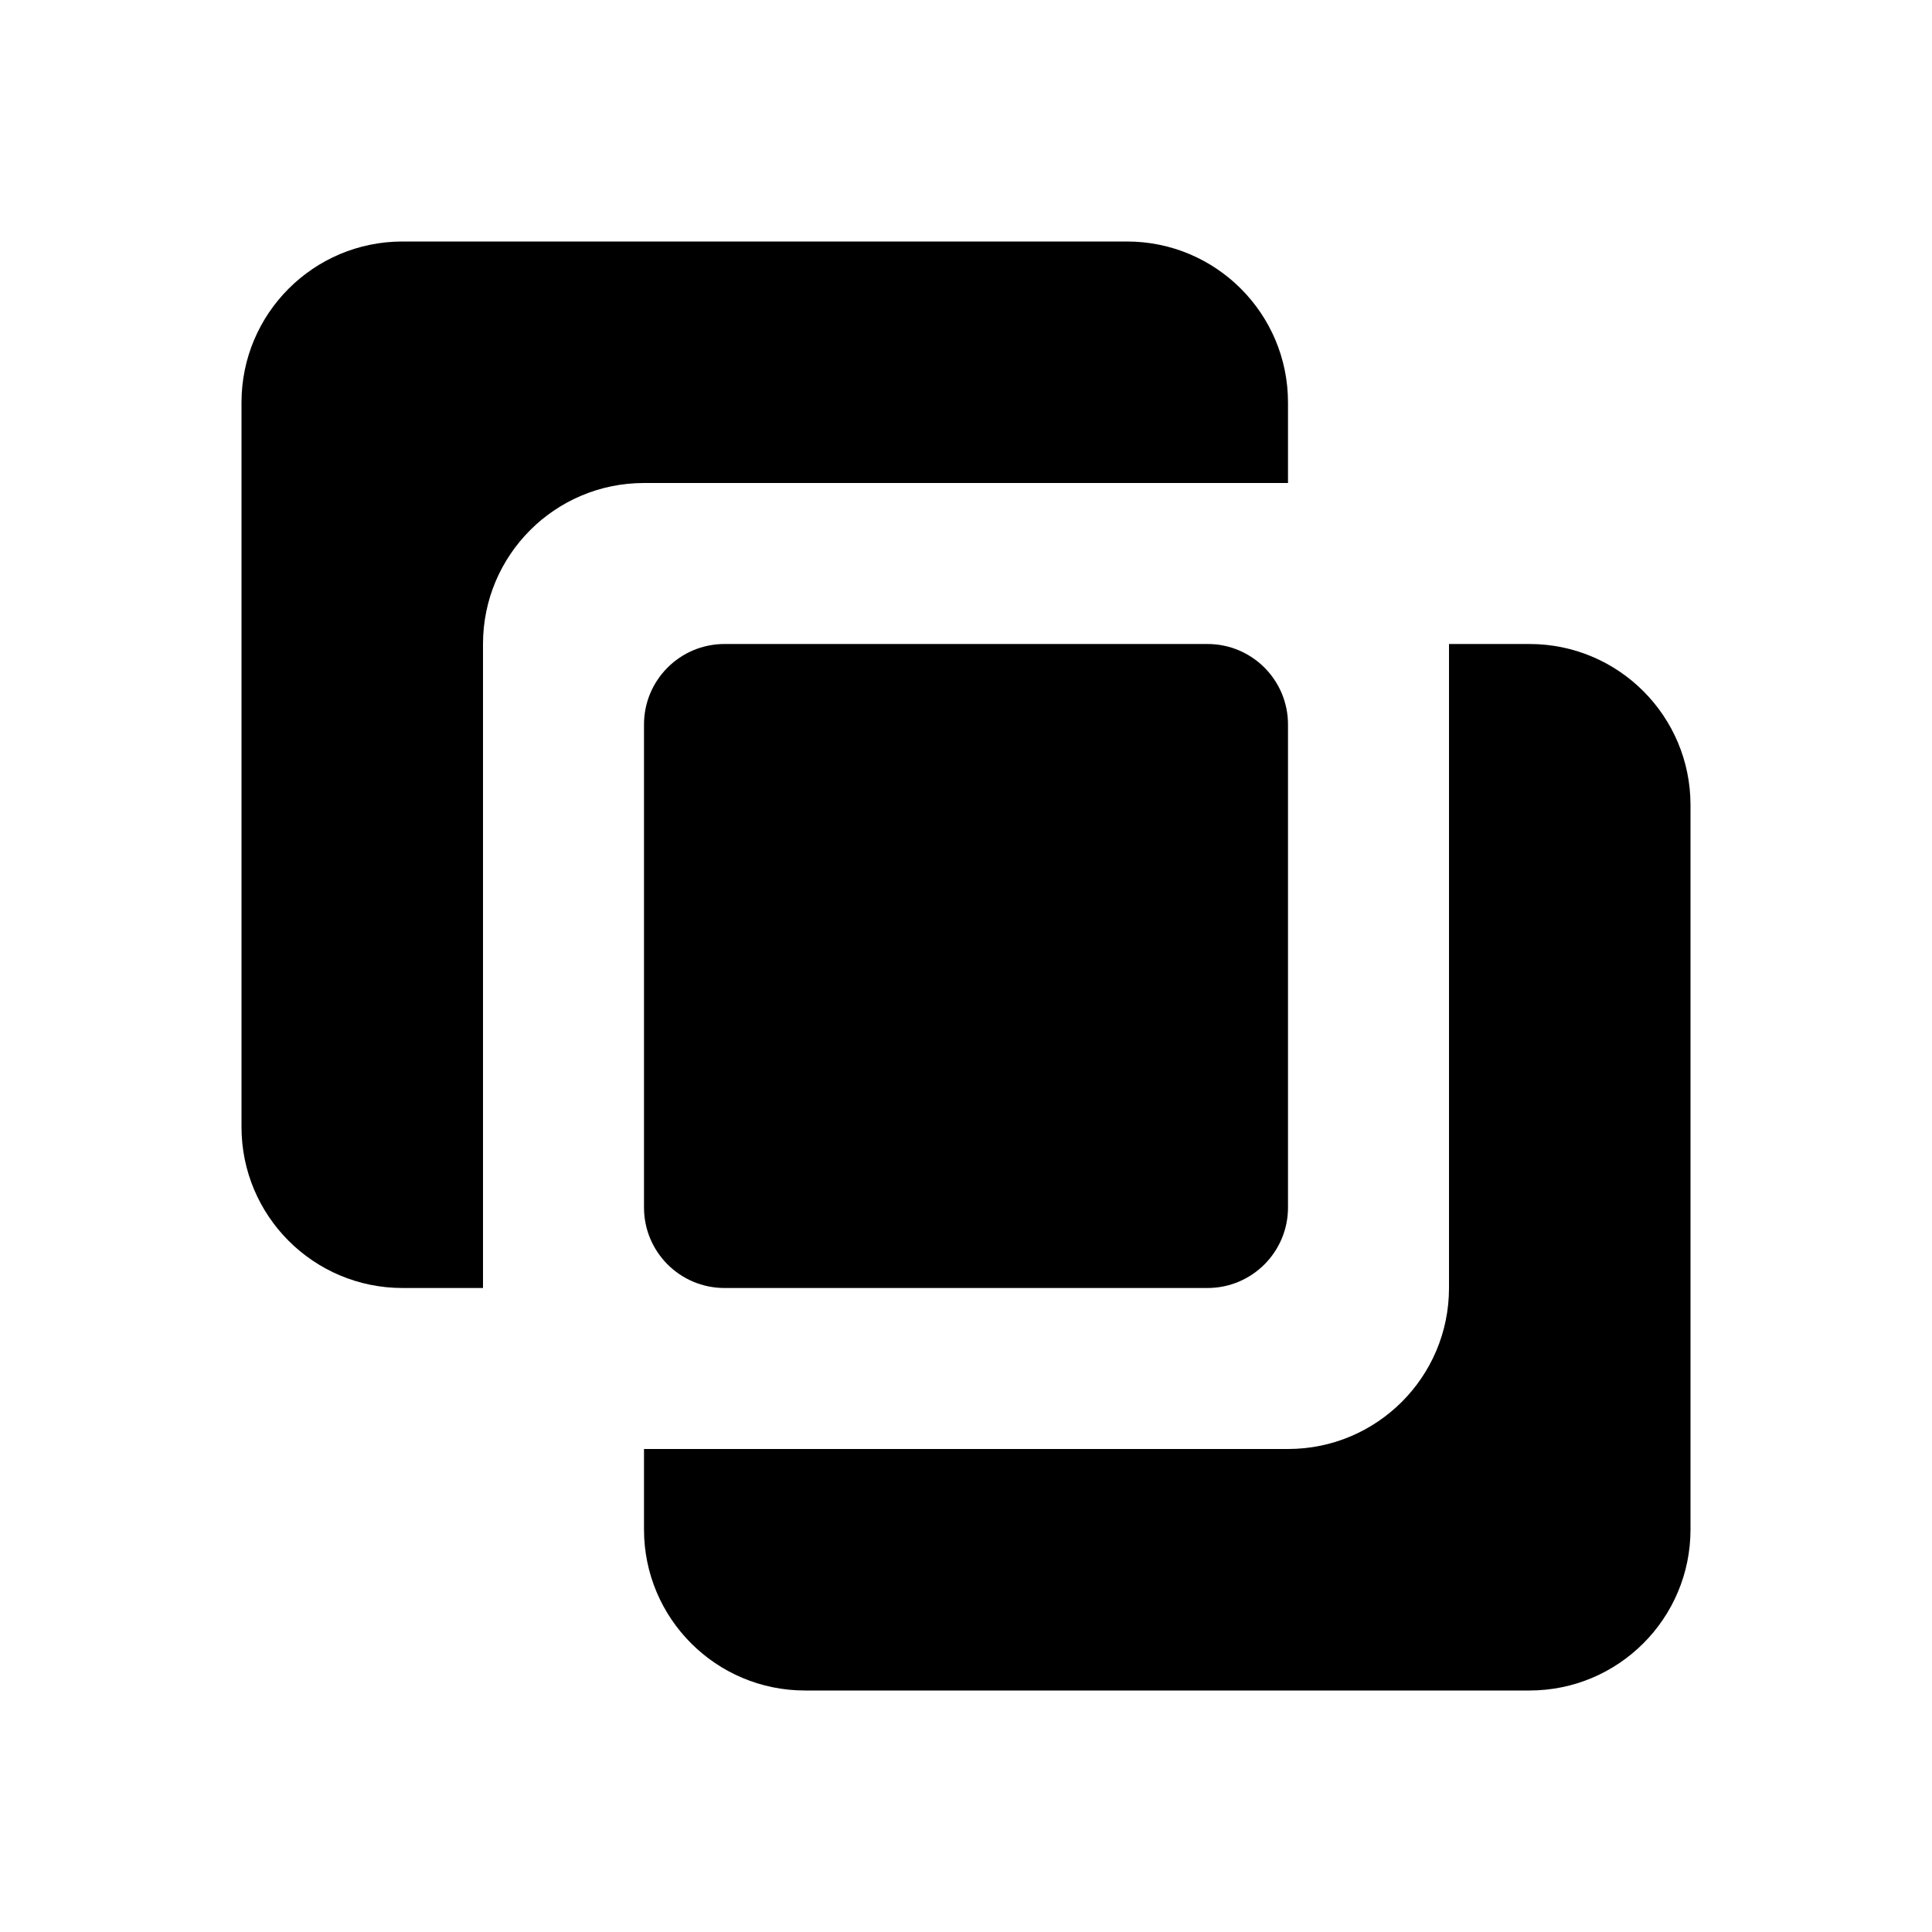
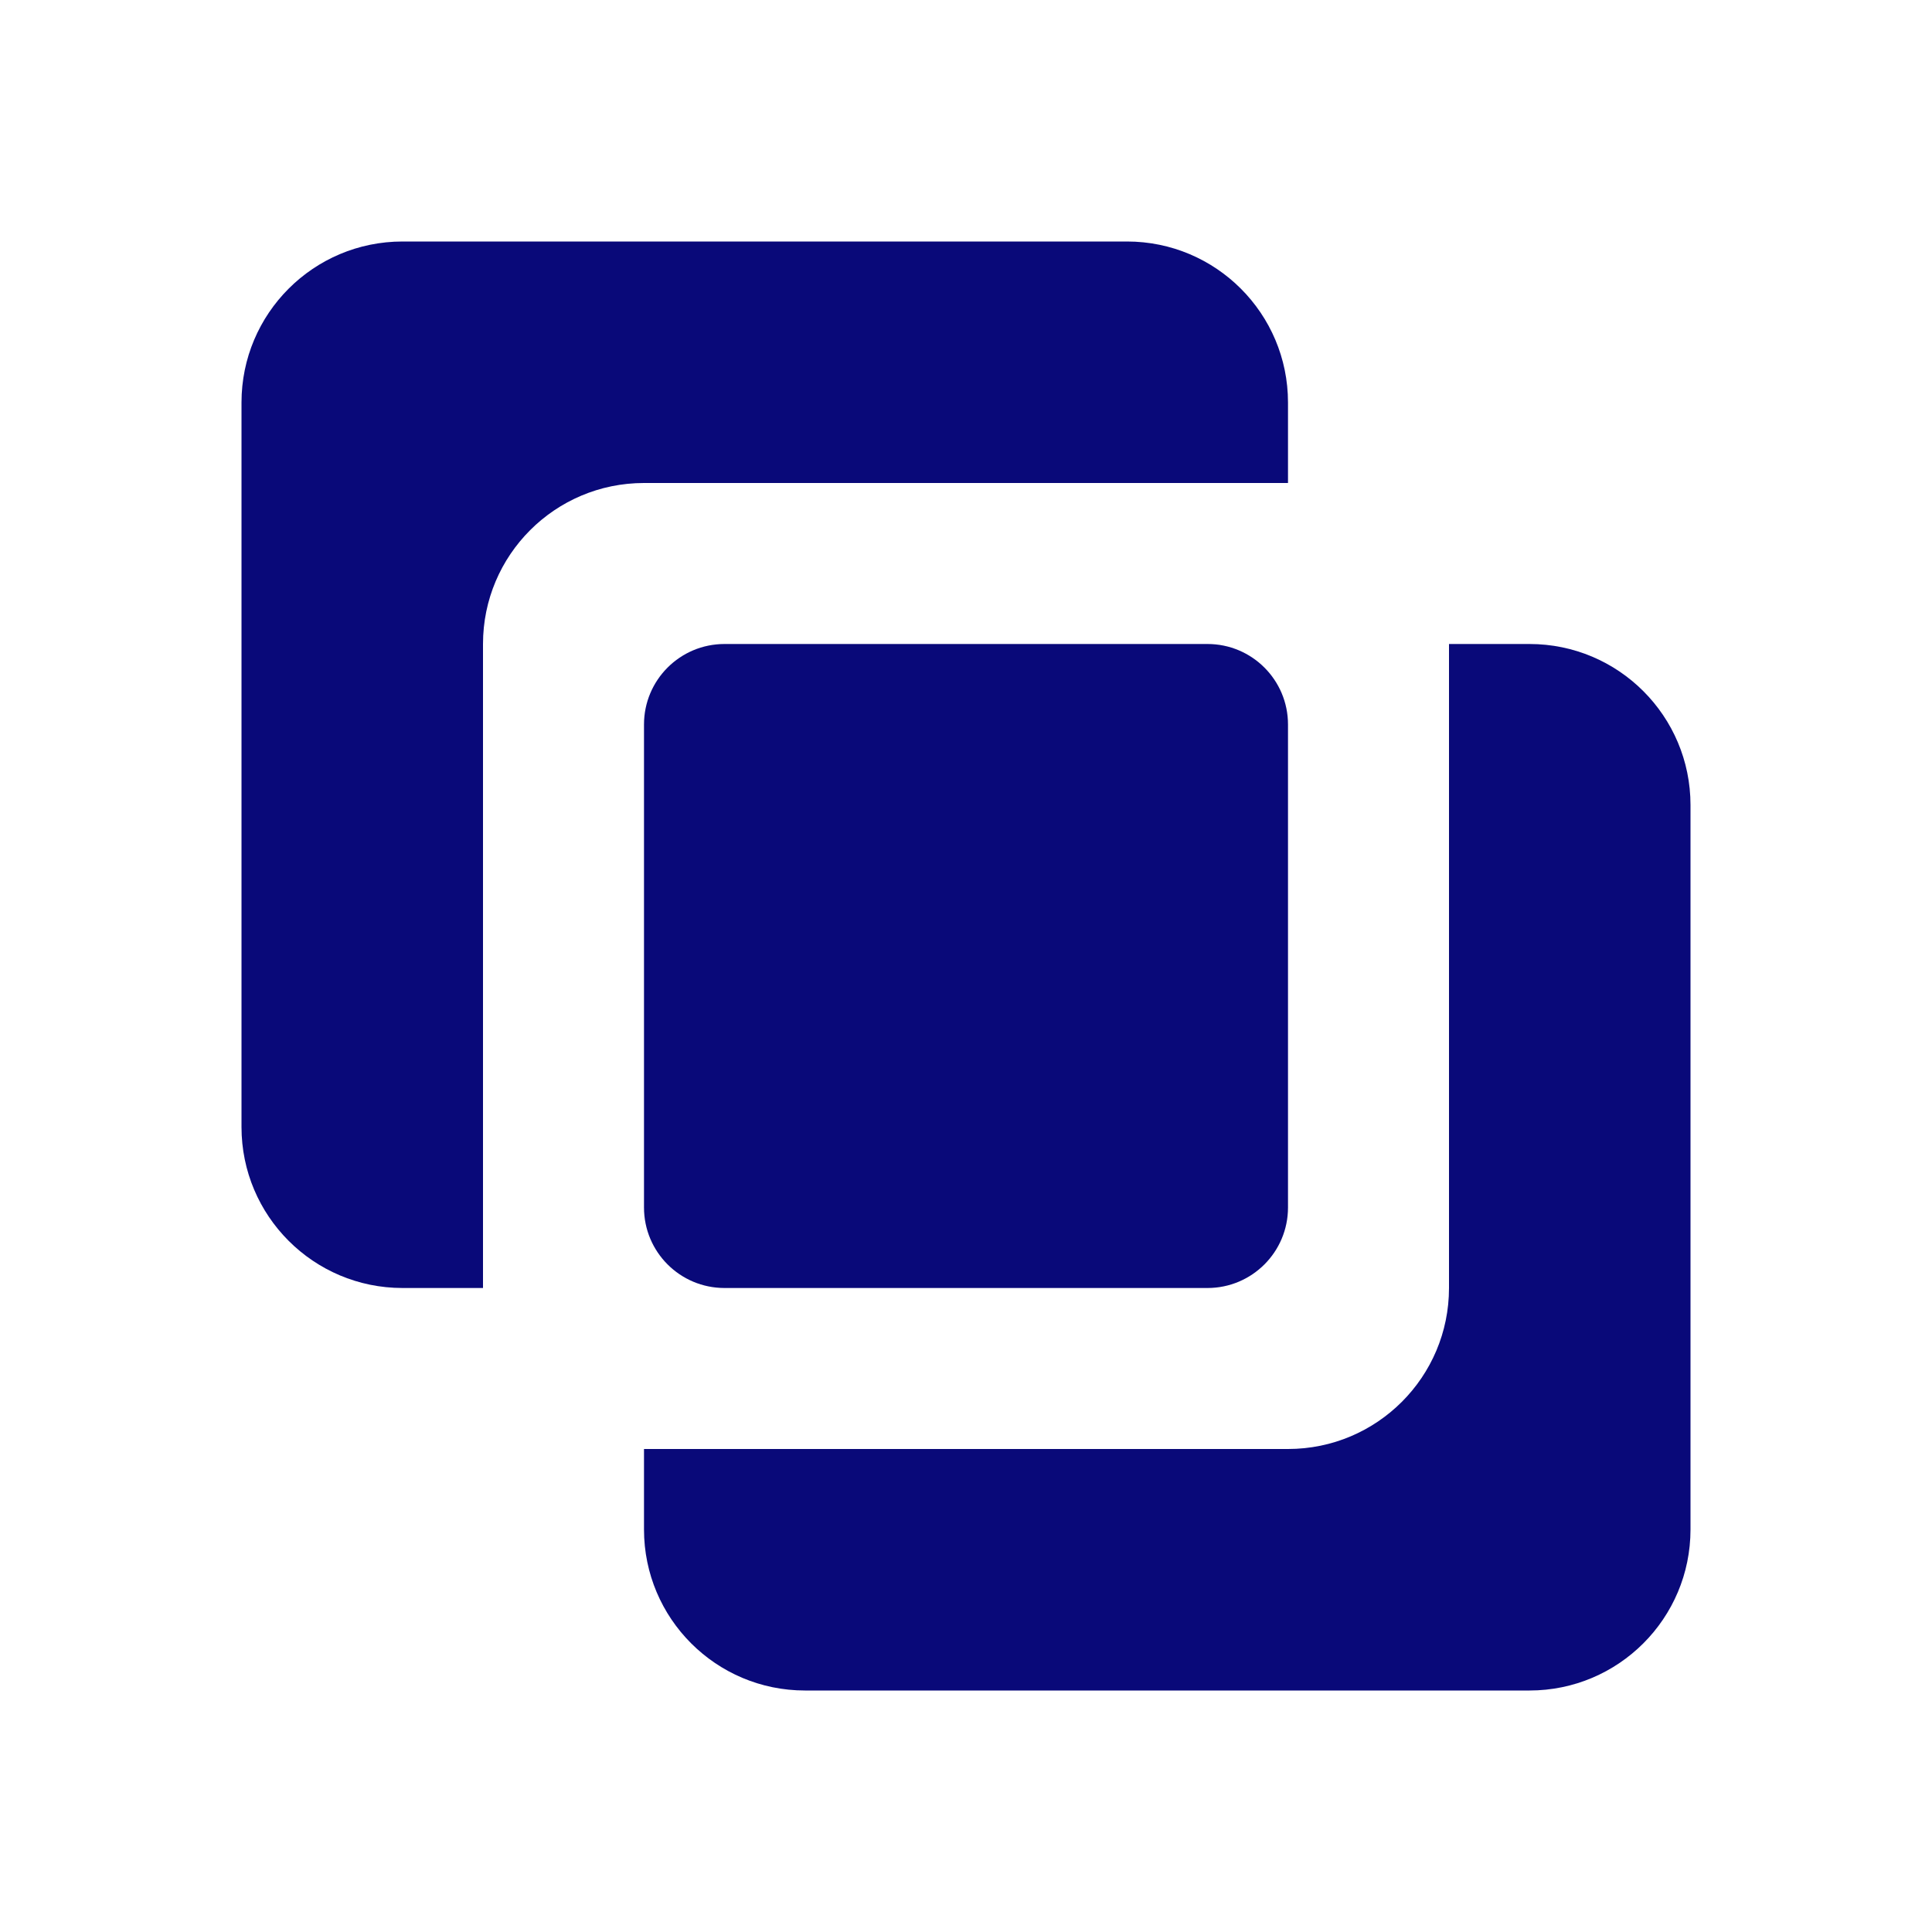
- <svg xmlns="http://www.w3.org/2000/svg" width="24" height="24" viewBox="0 0 24 24" style="fill: rgba(0, 0, 0, 1);transform: ;msFilter:;">
+ <svg xmlns="http://www.w3.org/2000/svg" width="24" height="24" viewBox="0 0 24 24" style="fill: rgba(9,9,121,1);transform: ;msFilter:;">
  <path d="M15 16a1 1 0 0 0 1-1V9a1 1 0 0 0-1-1H9a1 1 0 0 0-1 1v6a1 1 0 0 0 1 1h6z" />
  <path d="M5 16h1V8a2 2 0 0 1 2-2h8V5a2 2 0 0 0-2-2H5a2 2 0 0 0-2 2v9a2 2 0 0 0 2 2zm3 3a2 2 0 0 0 2 2h9a2 2 0 0 0 2-2v-9a2 2 0 0 0-2-2h-1v8a2 2 0 0 1-2 2H8v1z" />
</svg>
